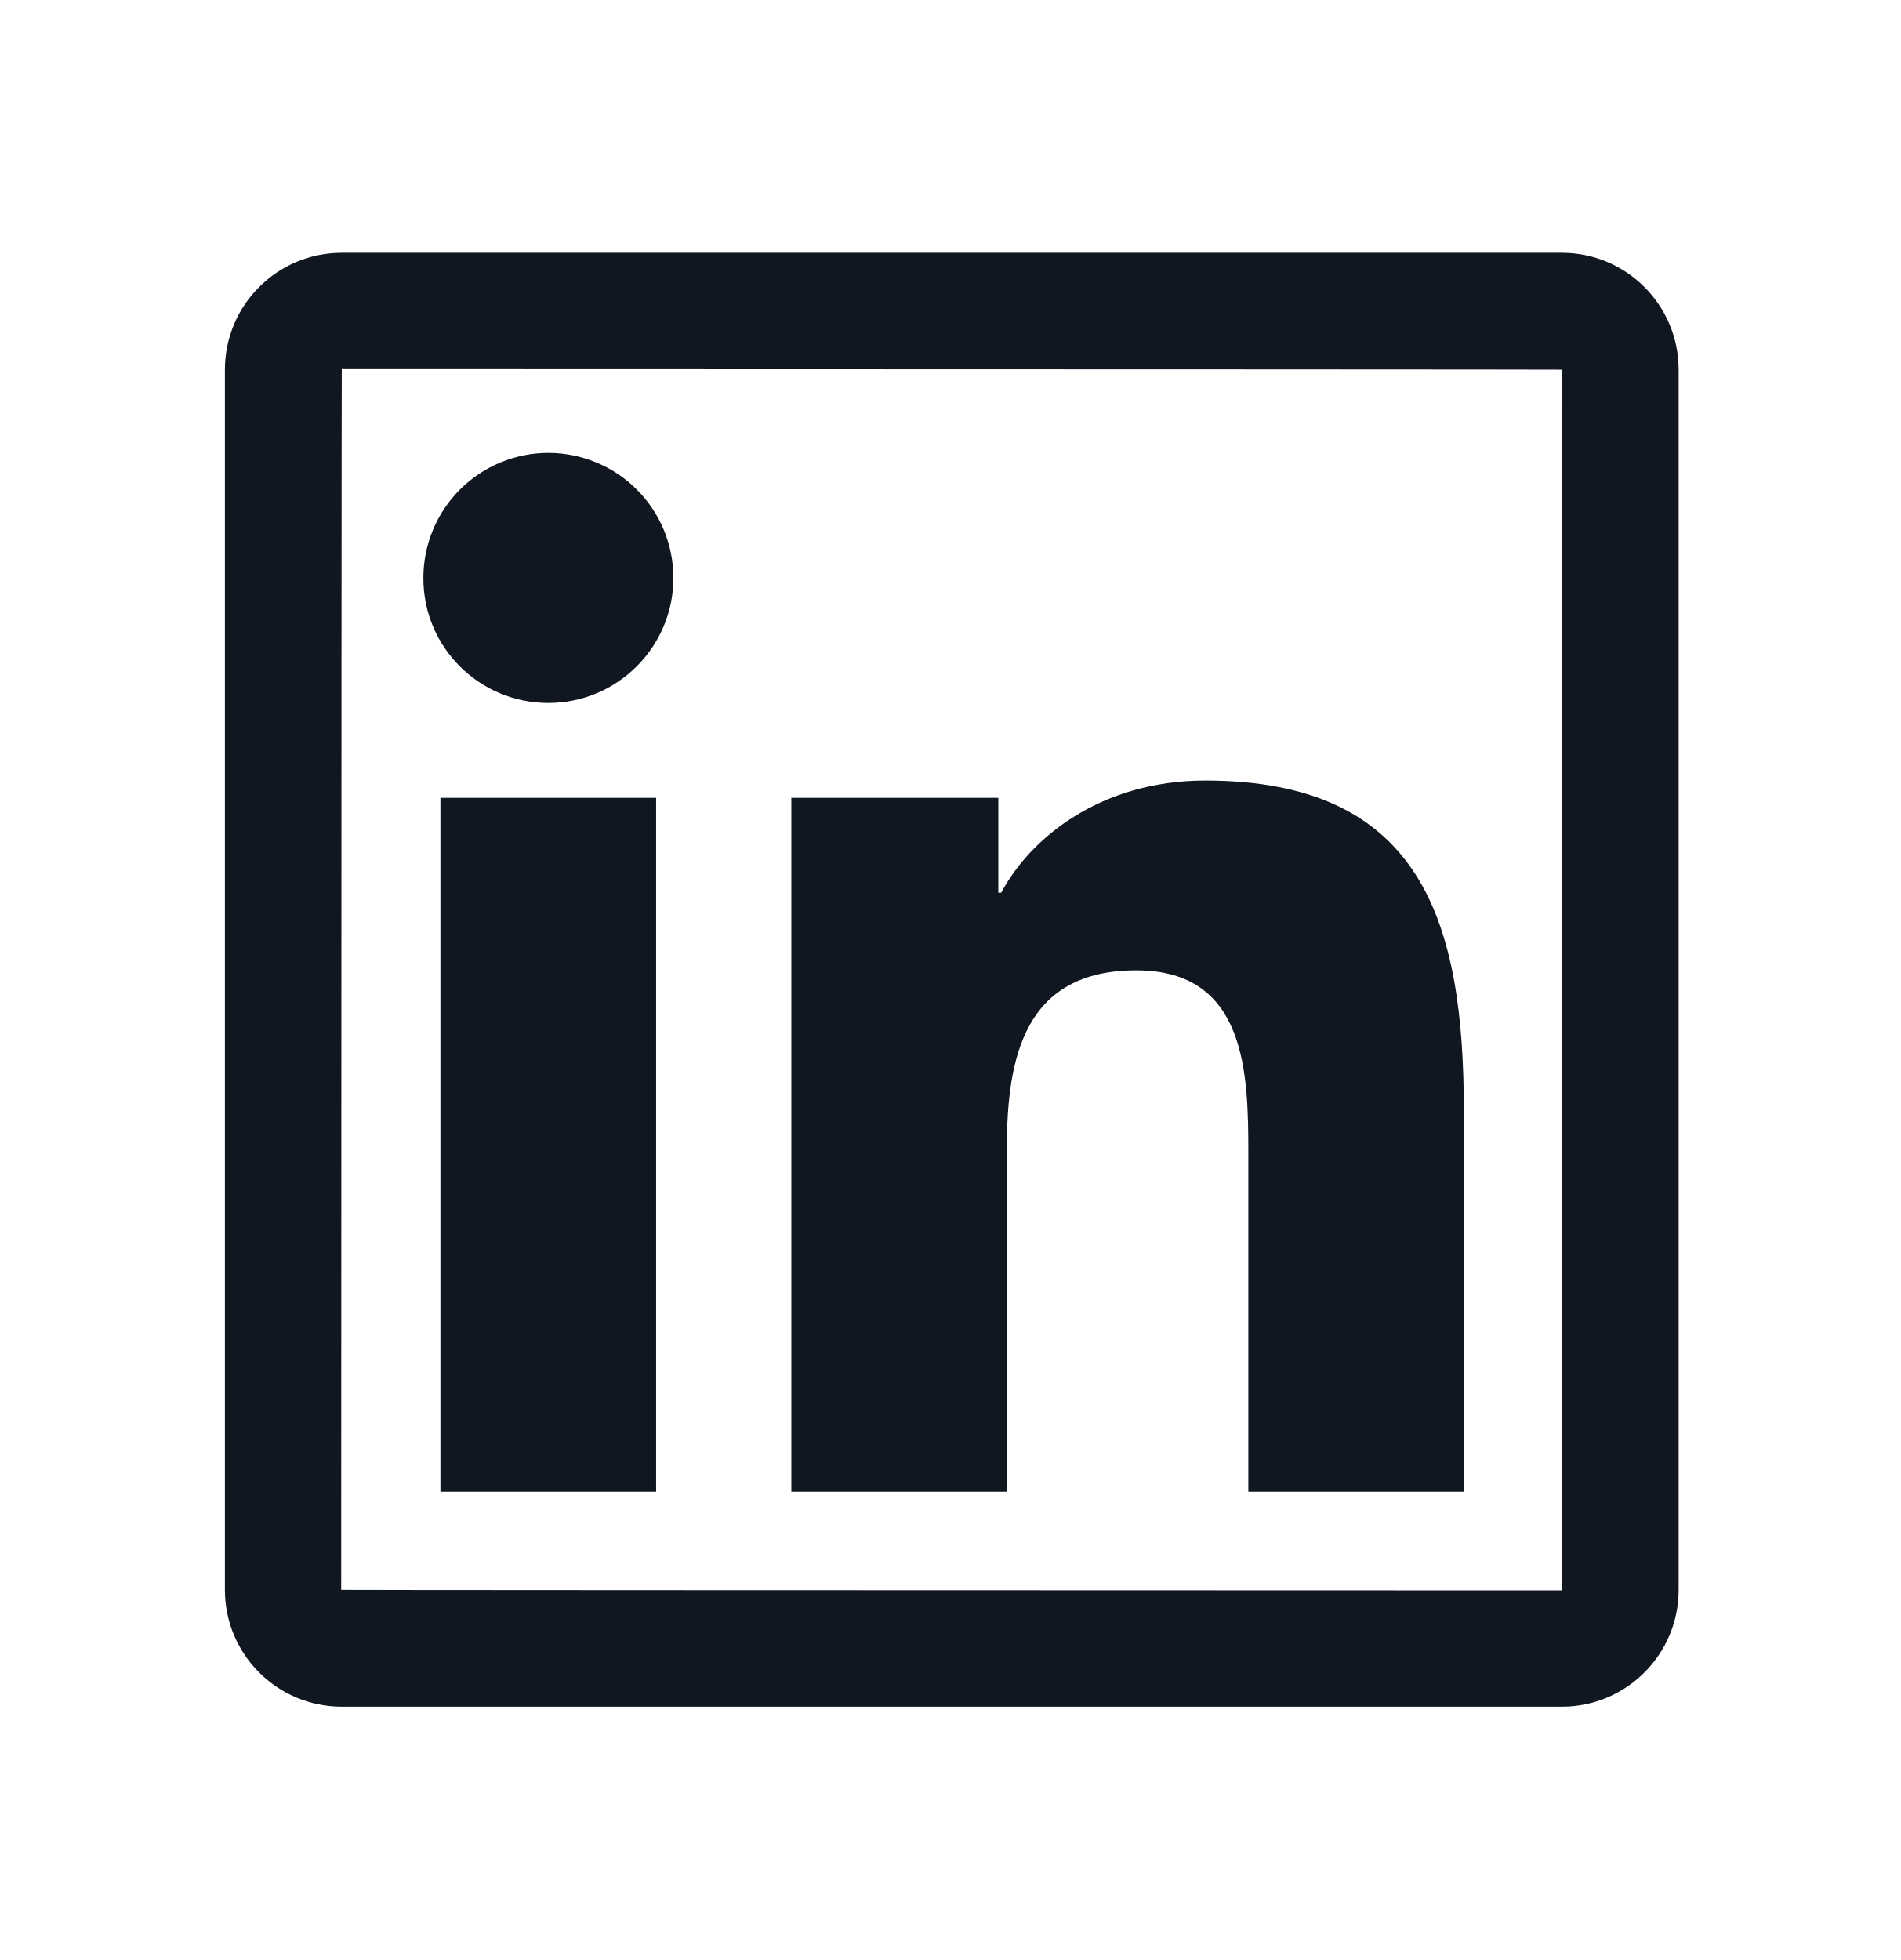
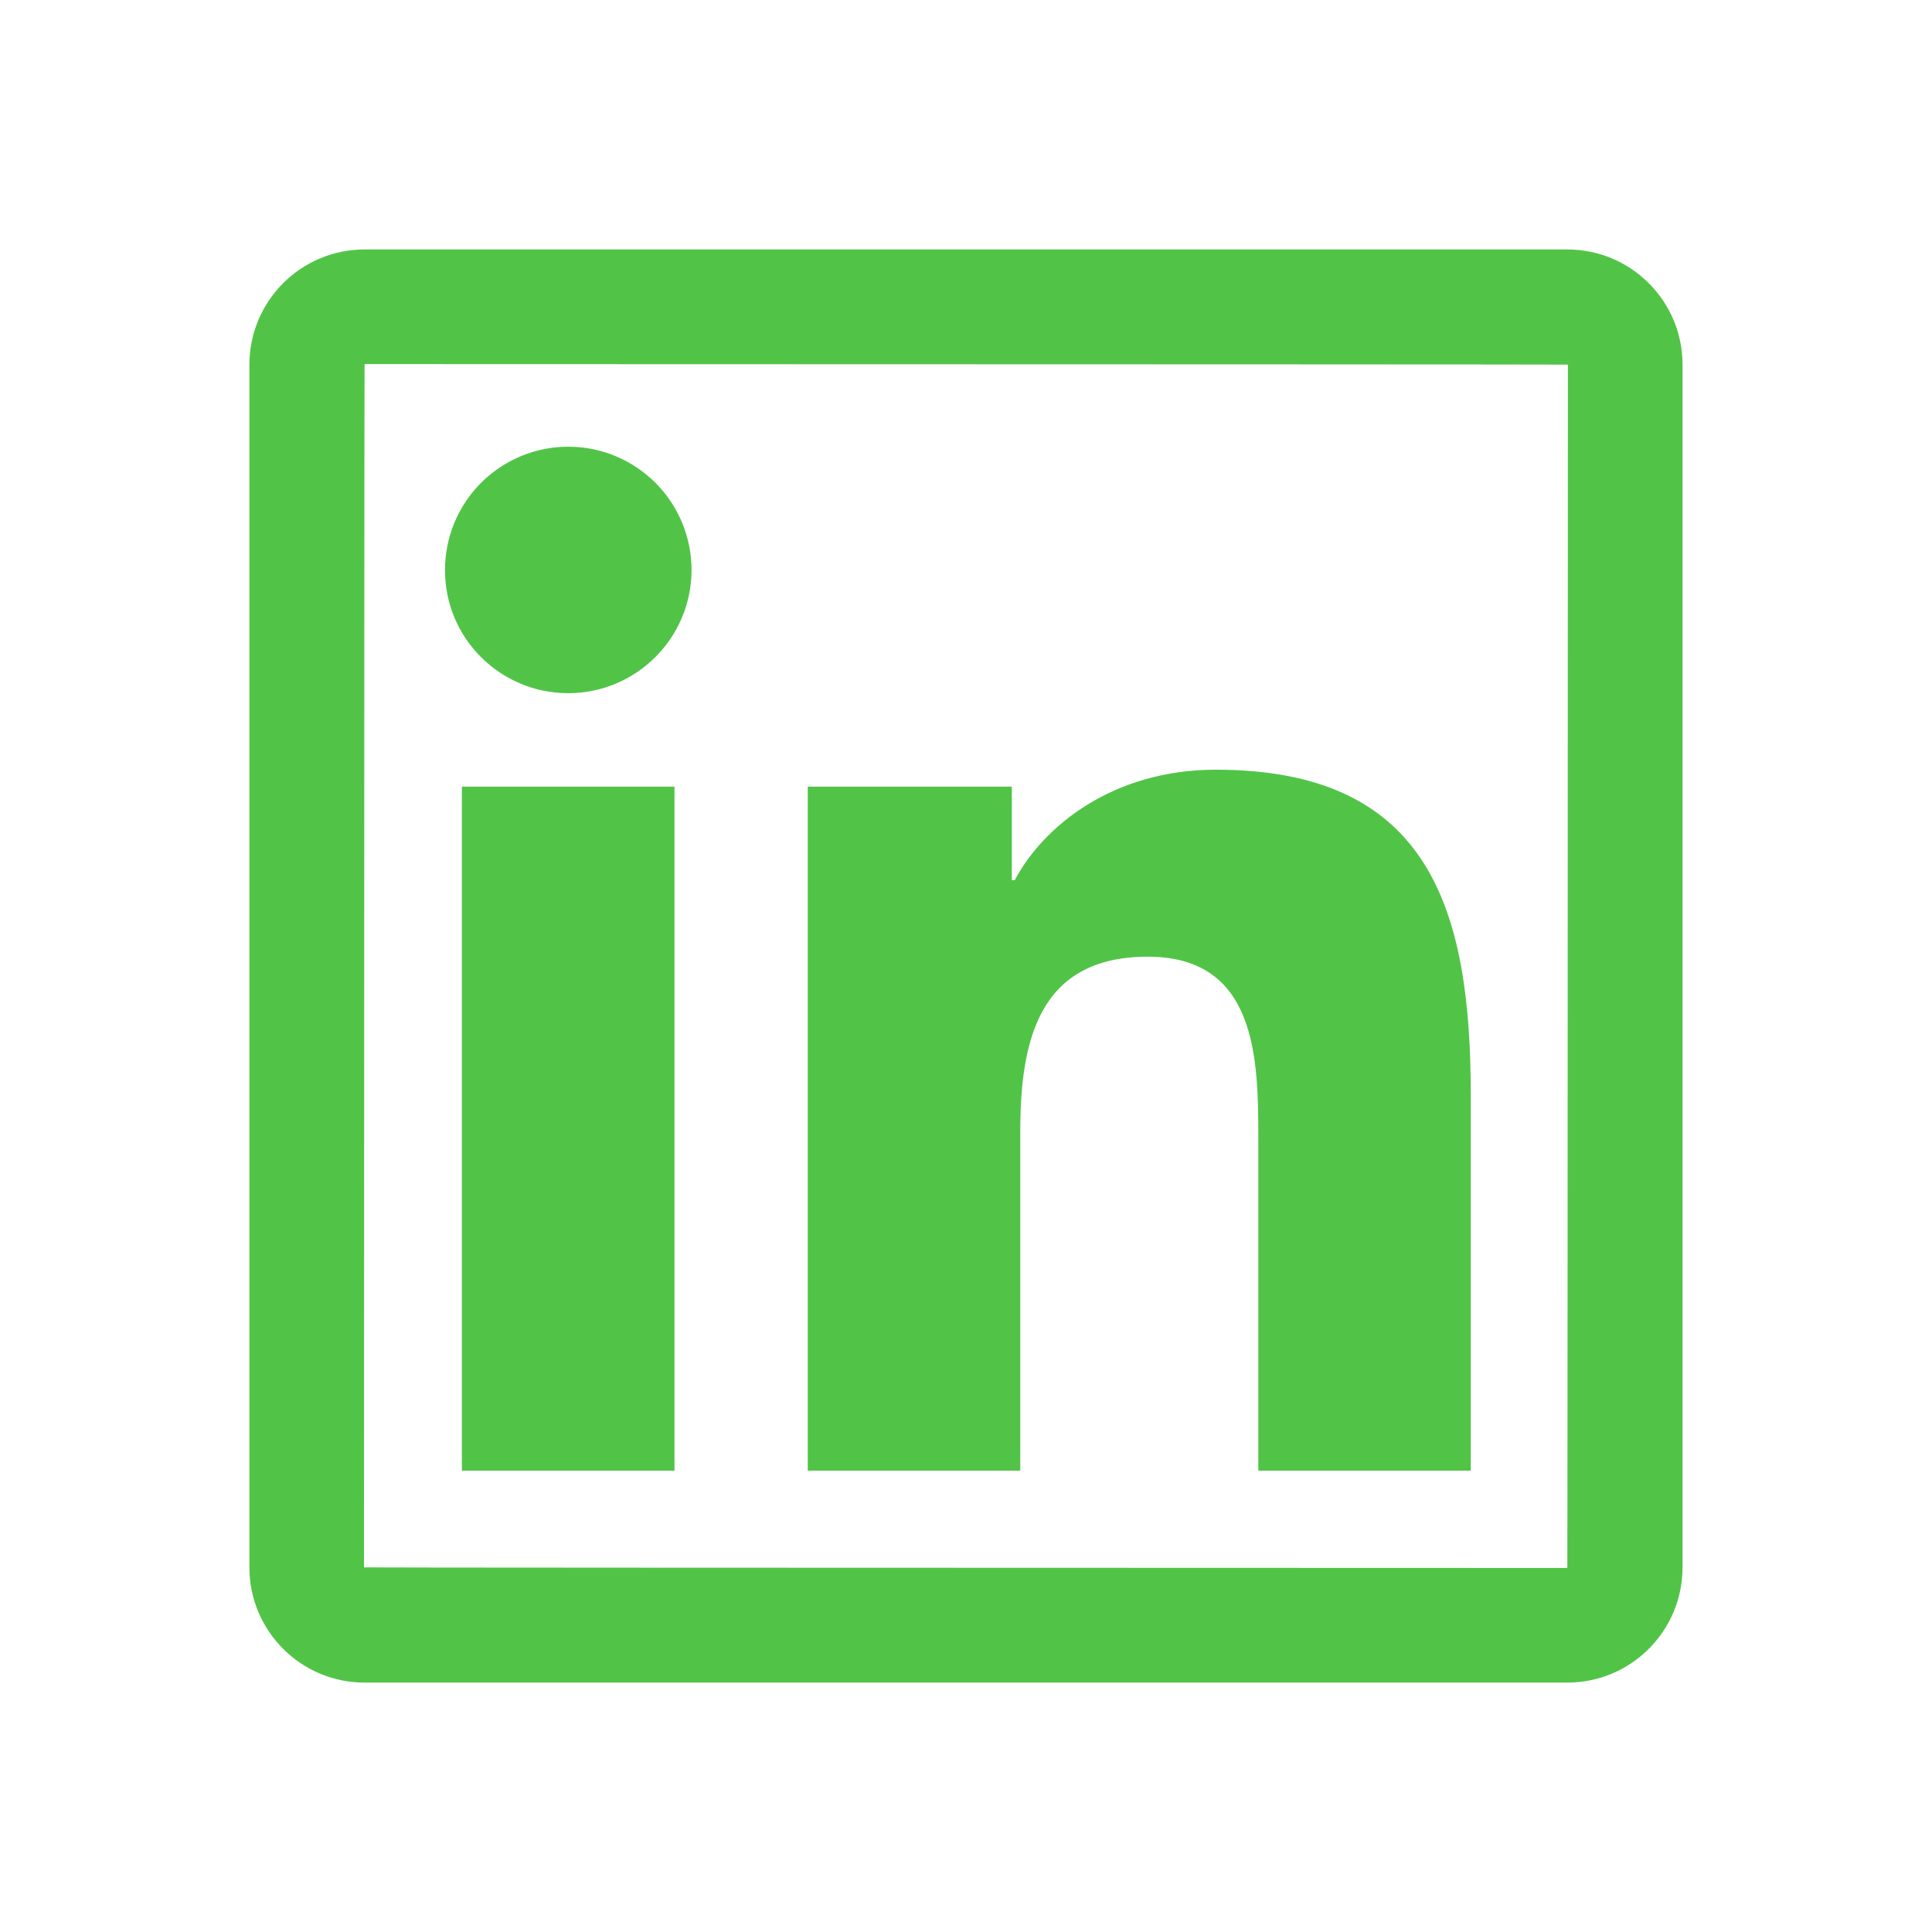
- <svg xmlns="http://www.w3.org/2000/svg" width="32" height="33" viewBox="0 0 32 33" fill="none">
-   <path d="M26.299 4.256H5.755C4.668 4.256 3.787 5.138 3.787 6.224V26.768C3.787 27.854 4.668 28.735 5.755 28.735H26.299C27.385 28.735 28.266 27.854 28.266 26.768V6.224C28.266 5.138 27.385 4.256 26.299 4.256ZM26.299 26.777C12.597 26.774 5.745 26.771 5.745 26.768C5.748 13.066 5.752 6.215 5.755 6.215C19.457 6.218 26.308 6.221 26.308 6.224C26.305 19.926 26.302 26.777 26.299 26.777ZM7.416 13.433H11.048V25.116H7.416V13.433ZM9.234 11.836C10.393 11.836 11.339 10.893 11.339 9.73C11.339 9.454 11.284 9.18 11.179 8.925C11.073 8.669 10.918 8.437 10.722 8.242C10.527 8.046 10.295 7.891 10.039 7.786C9.784 7.68 9.51 7.625 9.234 7.625C8.957 7.625 8.684 7.68 8.428 7.786C8.173 7.891 7.941 8.046 7.745 8.242C7.55 8.437 7.395 8.669 7.289 8.925C7.183 9.18 7.129 9.454 7.129 9.73C7.125 10.893 8.068 11.836 9.234 11.836ZM16.954 19.335C16.954 17.812 17.244 16.337 19.133 16.337C20.993 16.337 21.02 18.078 21.02 19.433V25.116H24.649V18.708C24.649 15.563 23.97 13.142 20.295 13.142C18.53 13.142 17.346 14.112 16.859 15.03H16.81V13.433H13.325V25.116H16.954V19.335Z" fill="#101720" />
+ <svg xmlns="http://www.w3.org/2000/svg" width="33" height="33" viewBox="0 0 33 33" fill="none">
+   <path d="M26.771 4.261H6.227C5.141 4.261 4.26 5.142 4.26 6.228V26.772C4.26 27.859 5.141 28.74 6.227 28.74H26.771C27.858 28.74 28.739 27.859 28.739 26.772V6.228C28.739 5.142 27.858 4.261 26.771 4.261ZM26.771 26.782C13.069 26.779 6.218 26.776 6.218 26.772C6.221 13.07 6.224 6.219 6.227 6.219C19.93 6.222 26.781 6.225 26.781 6.228C26.777 19.93 26.774 26.782 26.771 26.782ZM7.889 13.437H11.521V25.12H7.889V13.437ZM9.706 11.84C10.866 11.84 11.812 10.898 11.812 9.735C11.812 9.458 11.757 9.185 11.651 8.929C11.546 8.674 11.39 8.442 11.195 8.246C10.999 8.051 10.767 7.896 10.512 7.79C10.257 7.684 9.983 7.63 9.706 7.63C9.43 7.63 9.156 7.684 8.901 7.79C8.645 7.896 8.413 8.051 8.218 8.246C8.022 8.442 7.867 8.674 7.761 8.929C7.656 9.185 7.601 9.458 7.601 9.735C7.598 10.898 8.541 11.84 9.706 11.84ZM17.427 19.34C17.427 17.816 17.717 16.341 19.605 16.341C21.466 16.341 21.493 18.082 21.493 19.438V25.12H25.122V18.713C25.122 15.567 24.443 13.147 20.768 13.147C19.002 13.147 17.818 14.117 17.332 15.035H17.283V13.437H13.797V25.12H17.427V19.34Z" fill="#51C447" />
</svg>
